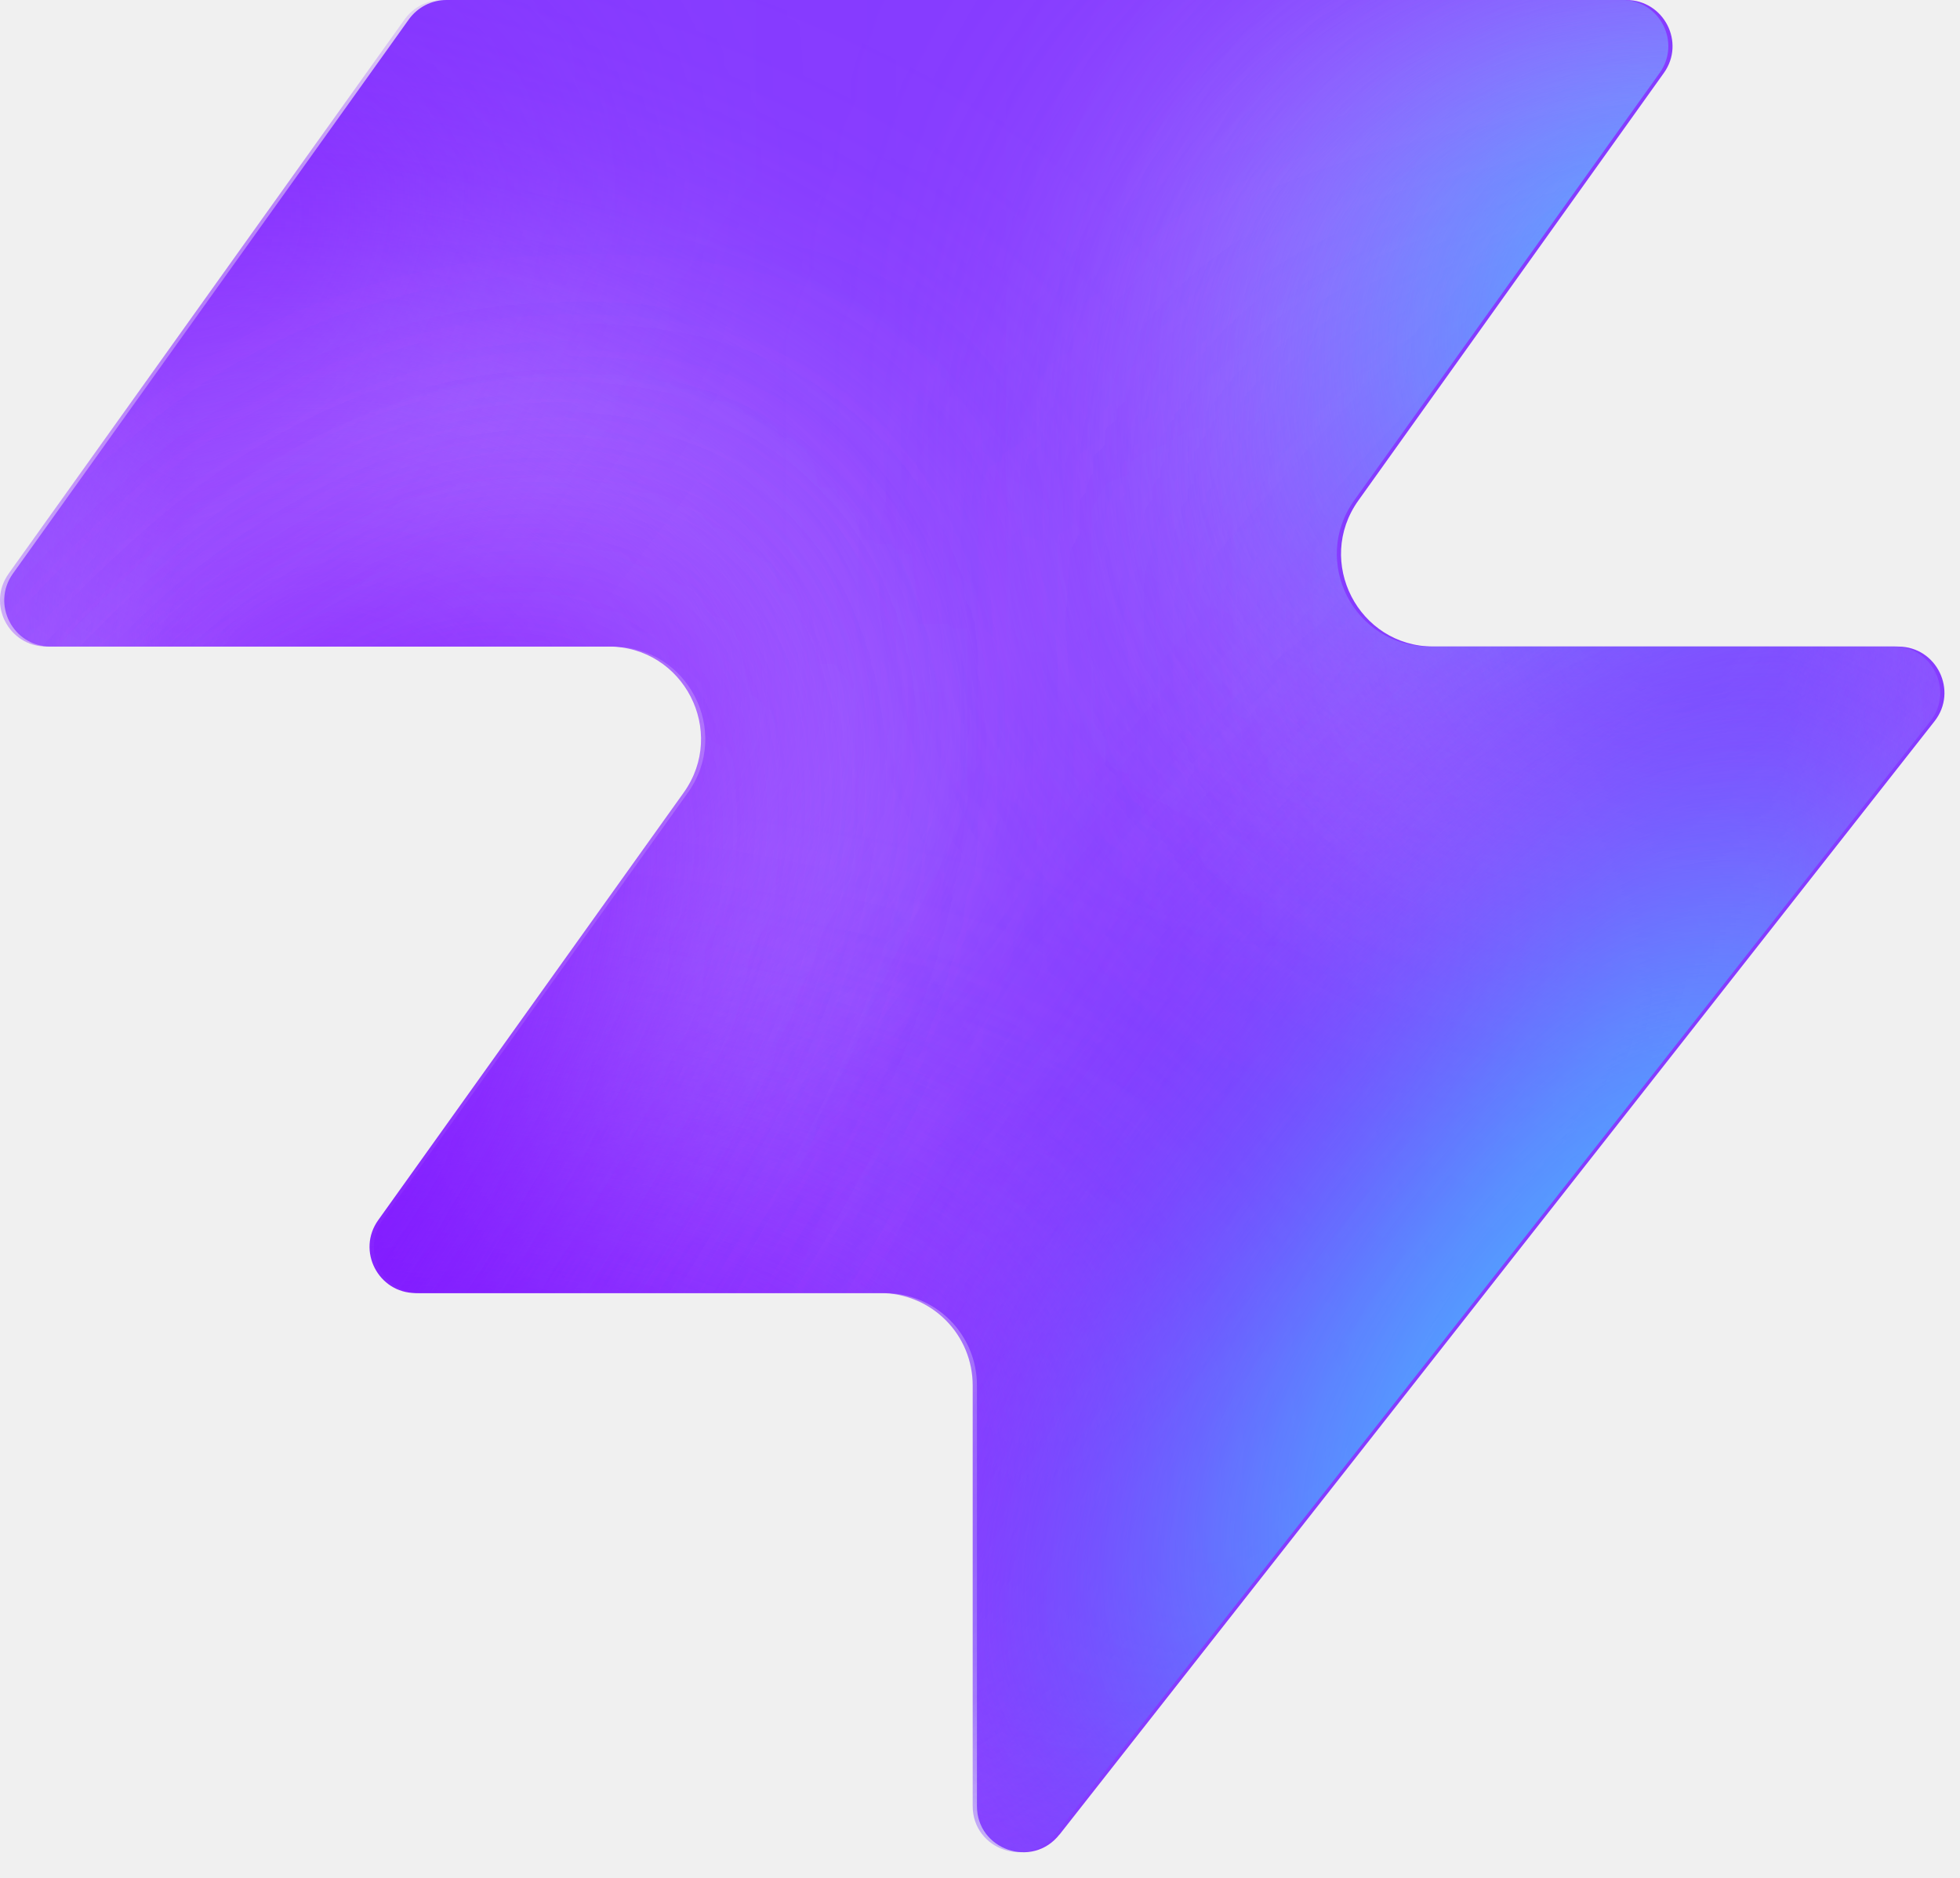
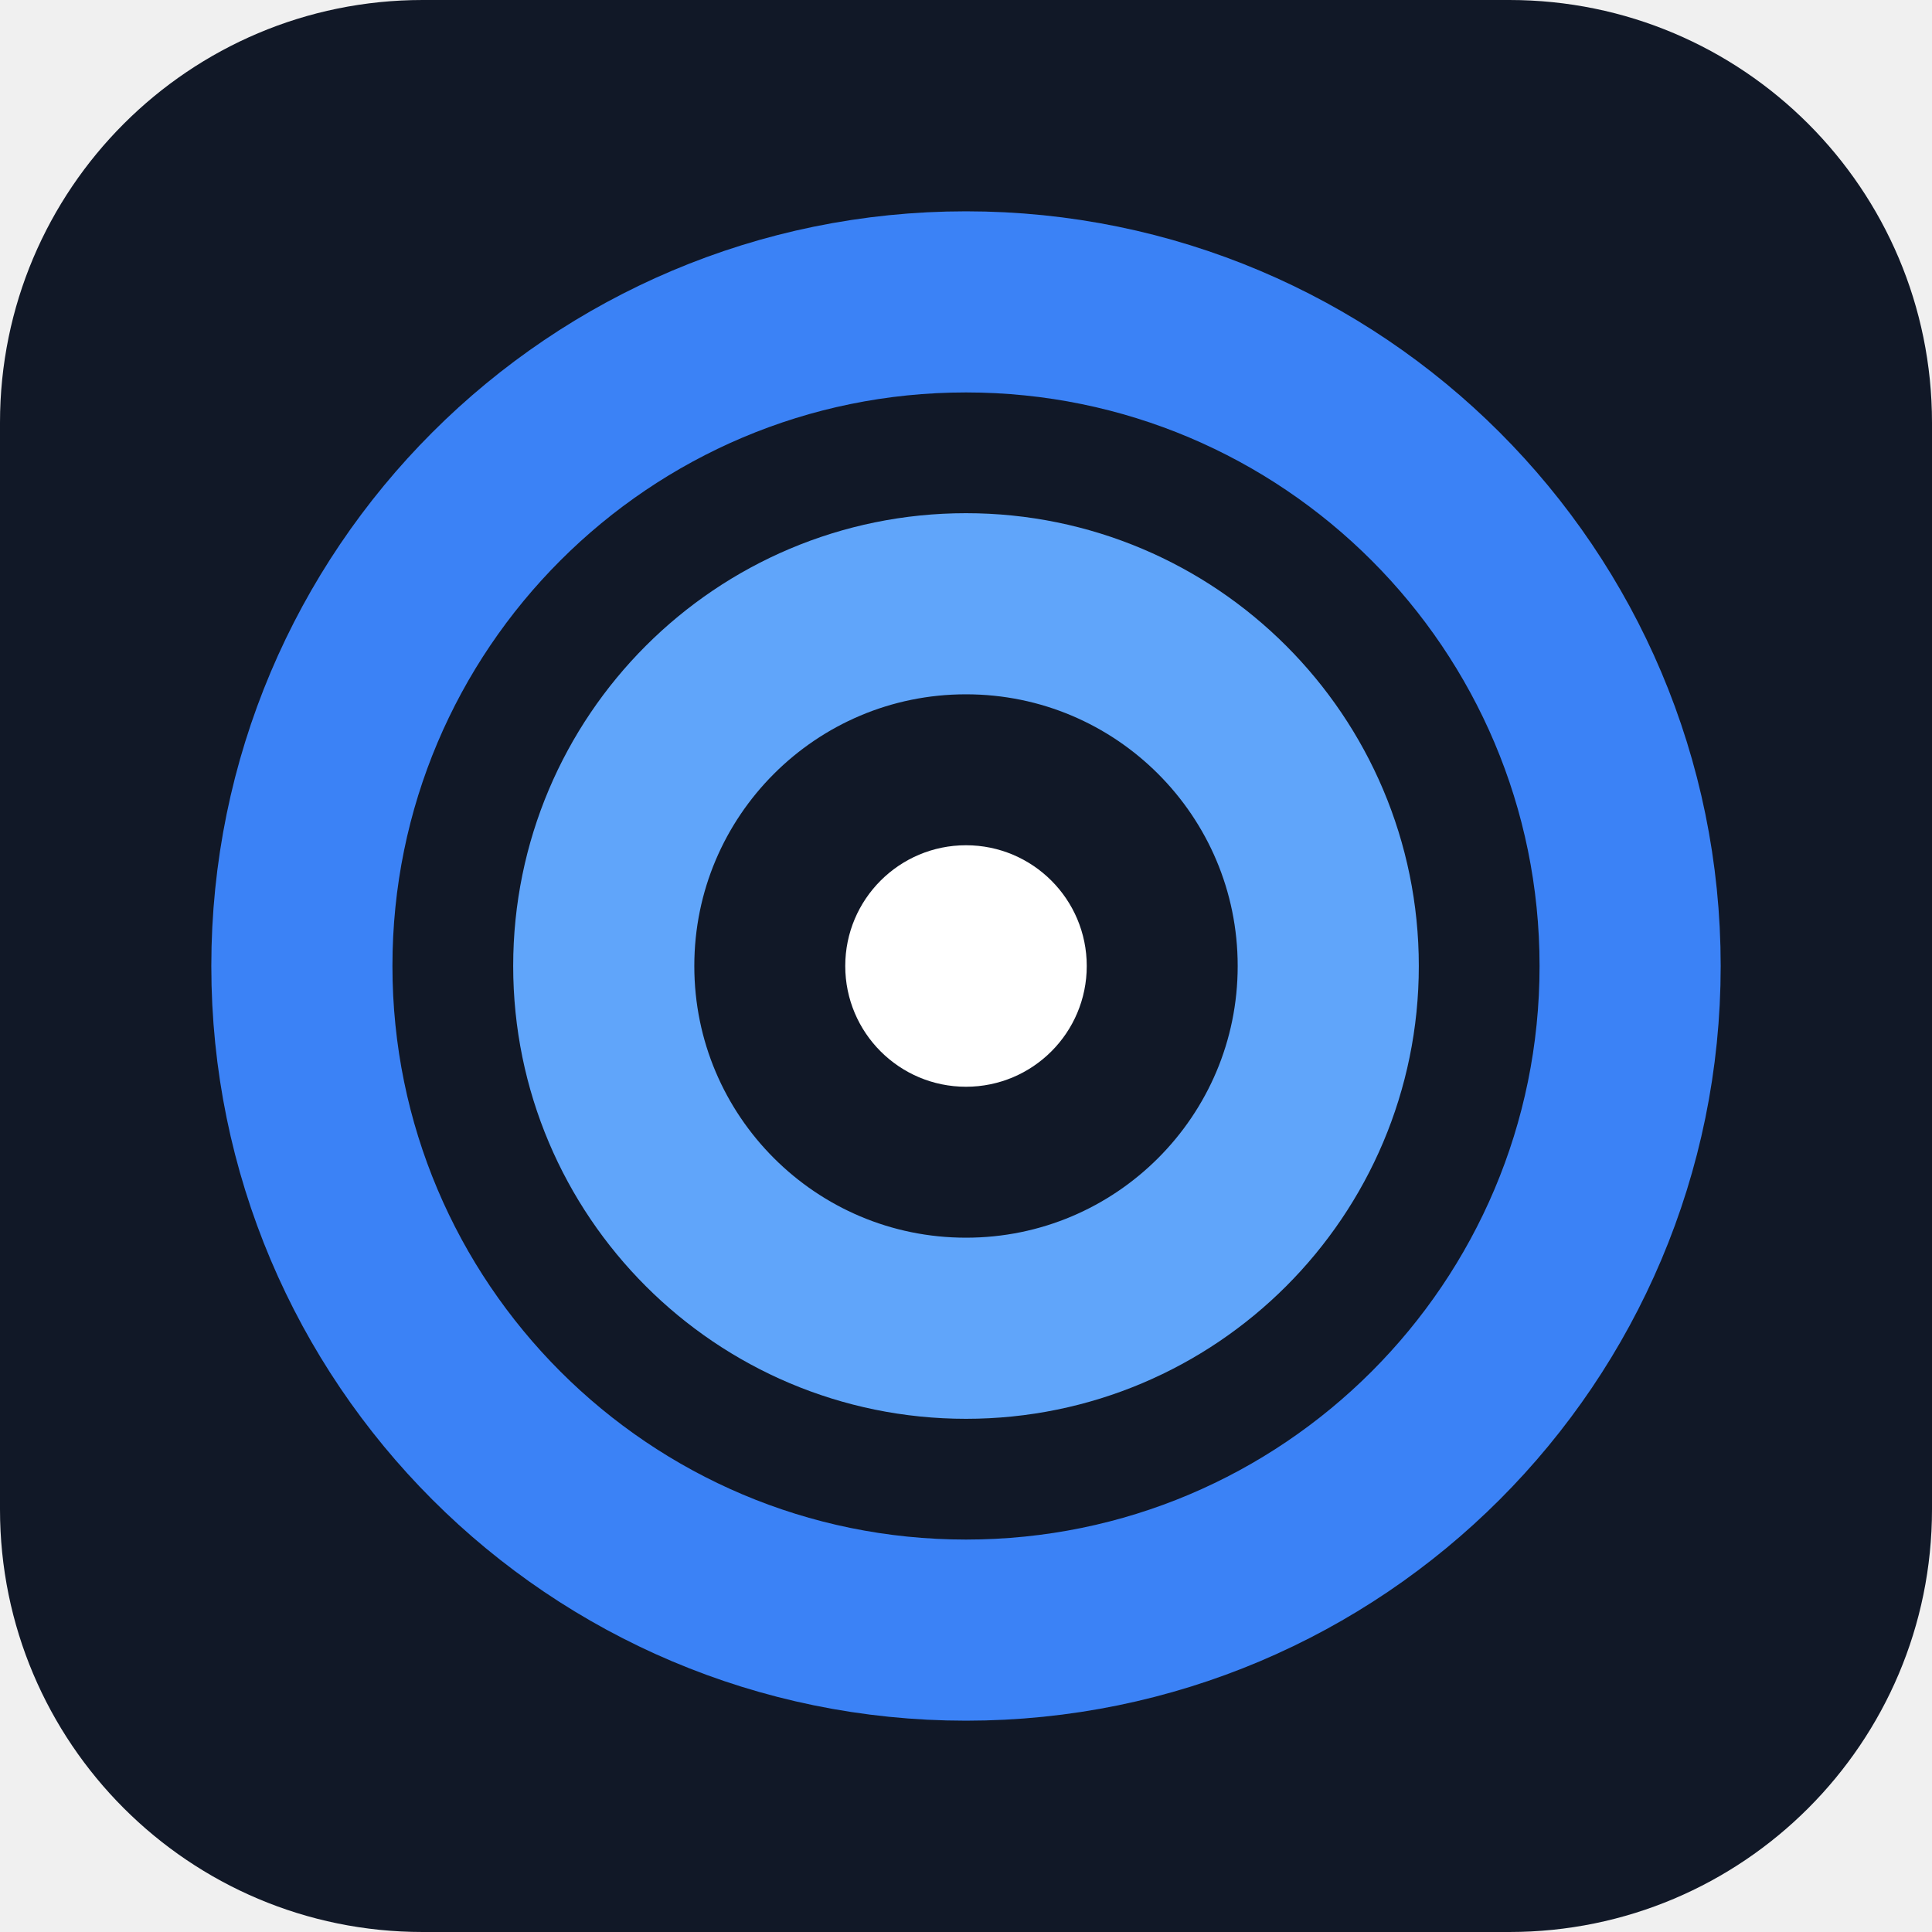
- <svg xmlns="http://www.w3.org/2000/svg" width="48" height="46" fill="none" viewBox="0 0 48 46">
-   <path fill="#863bff" d="M25.946 44.938c-.664.845-2.021.375-2.021-.698V33.937a2.26 2.26 0 0 0-2.262-2.262H10.287c-.92 0-1.456-1.04-.92-1.788l7.48-10.471c1.07-1.497 0-3.578-1.842-3.578H1.237c-.92 0-1.456-1.04-.92-1.788L10.013.474c.214-.297.556-.474.92-.474h28.894c.92 0 1.456 1.04.92 1.788l-7.48 10.471c-1.07 1.498 0 3.579 1.842 3.579h11.377c.943 0 1.473 1.088.89 1.83L25.947 44.94z" style="fill:#863bff;fill:color(display-p3 .525 .23 1);fill-opacity:1" />
-   <mask id="a" width="48" height="46" x="0" y="0" maskUnits="userSpaceOnUse" style="mask-type:alpha">
-     <path fill="#000" d="M25.842 44.938c-.664.844-2.021.375-2.021-.698V33.937a2.26 2.26 0 0 0-2.262-2.262H10.183c-.92 0-1.456-1.04-.92-1.788l7.48-10.471c1.07-1.498 0-3.579-1.842-3.579H1.133c-.92 0-1.456-1.04-.92-1.787L9.91.473c.214-.297.556-.474.92-.474h28.894c.92 0 1.456 1.04.92 1.788l-7.48 10.471c-1.07 1.498 0 3.578 1.842 3.578h11.377c.943 0 1.473 1.088.89 1.832L25.843 44.94z" style="fill:#000;fill-opacity:1" />
-   </mask>
-   <g mask="url(#a)">
-     <g filter="url(#b)">
-       <ellipse cx="5.508" cy="14.704" fill="#ede6ff" rx="5.508" ry="14.704" style="fill:#ede6ff;fill:color(display-p3 .927 .903 1);fill-opacity:1" transform="matrix(.00324 1 1 -.00324 -4.47 31.516)" />
-     </g>
-     <g filter="url(#c)">
-       <ellipse cx="10.399" cy="29.851" fill="#ede6ff" rx="10.399" ry="29.851" style="fill:#ede6ff;fill:color(display-p3 .927 .903 1);fill-opacity:1" transform="matrix(.00324 1 1 -.00324 -39.328 7.883)" />
-     </g>
-     <g filter="url(#d)">
-       <ellipse cx="5.508" cy="30.487" fill="#7e14ff" rx="5.508" ry="30.487" style="fill:#7e14ff;fill:color(display-p3 .492 .077 1);fill-opacity:1" transform="rotate(89.814 -25.913 -14.639)scale(1 -1)" />
-     </g>
-     <g filter="url(#e)">
-       <ellipse cx="5.508" cy="30.599" fill="#7e14ff" rx="5.508" ry="30.599" style="fill:#7e14ff;fill:color(display-p3 .492 .077 1);fill-opacity:1" transform="rotate(89.814 -32.644 -3.334)scale(1 -1)" />
-     </g>
-     <g filter="url(#f)">
-       <ellipse cx="5.508" cy="30.599" fill="#7e14ff" rx="5.508" ry="30.599" style="fill:#7e14ff;fill:color(display-p3 .492 .077 1);fill-opacity:1" transform="matrix(.00324 1 1 -.00324 -34.34 30.47)" />
-     </g>
-     <g filter="url(#g)">
-       <ellipse cx="14.072" cy="22.078" fill="#ede6ff" rx="14.072" ry="22.078" style="fill:#ede6ff;fill:color(display-p3 .927 .903 1);fill-opacity:1" transform="rotate(93.35 24.506 48.493)scale(-1 1)" />
-     </g>
-     <g filter="url(#h)">
-       <ellipse cx="3.47" cy="21.501" fill="#7e14ff" rx="3.47" ry="21.501" style="fill:#7e14ff;fill:color(display-p3 .492 .077 1);fill-opacity:1" transform="rotate(89.009 28.708 47.59)scale(-1 1)" />
-     </g>
-     <g filter="url(#i)">
-       <ellipse cx="3.47" cy="21.501" fill="#7e14ff" rx="3.47" ry="21.501" style="fill:#7e14ff;fill:color(display-p3 .492 .077 1);fill-opacity:1" transform="rotate(89.009 28.708 47.59)scale(-1 1)" />
-     </g>
-     <g filter="url(#j)">
-       <ellipse cx=".387" cy="8.972" fill="#7e14ff" rx="4.407" ry="29.108" style="fill:#7e14ff;fill:color(display-p3 .492 .077 1);fill-opacity:1" transform="rotate(39.51 .387 8.972)" />
-     </g>
-     <g filter="url(#k)">
-       <ellipse cx="47.523" cy="-6.092" fill="#7e14ff" rx="4.407" ry="29.108" style="fill:#7e14ff;fill:color(display-p3 .492 .077 1);fill-opacity:1" transform="rotate(37.892 47.523 -6.092)" />
-     </g>
-     <g filter="url(#l)">
-       <ellipse cx="41.412" cy="6.333" fill="#47bfff" rx="5.971" ry="9.665" style="fill:#47bfff;fill:color(display-p3 .28 .748 1);fill-opacity:1" transform="rotate(37.892 41.412 6.333)" />
-     </g>
-     <g filter="url(#m)">
-       <ellipse cx="-1.879" cy="38.332" fill="#7e14ff" rx="4.407" ry="29.108" style="fill:#7e14ff;fill:color(display-p3 .492 .077 1);fill-opacity:1" transform="rotate(37.892 -1.88 38.332)" />
-     </g>
-     <g filter="url(#n)">
-       <ellipse cx="-1.879" cy="38.332" fill="#7e14ff" rx="4.407" ry="29.108" style="fill:#7e14ff;fill:color(display-p3 .492 .077 1);fill-opacity:1" transform="rotate(37.892 -1.88 38.332)" />
-     </g>
-     <g filter="url(#o)">
-       <ellipse cx="35.651" cy="29.907" fill="#7e14ff" rx="4.407" ry="29.108" style="fill:#7e14ff;fill:color(display-p3 .492 .077 1);fill-opacity:1" transform="rotate(37.892 35.651 29.907)" />
-     </g>
-     <g filter="url(#p)">
-       <ellipse cx="38.418" cy="32.4" fill="#47bfff" rx="5.971" ry="15.297" style="fill:#47bfff;fill:color(display-p3 .28 .748 1);fill-opacity:1" transform="rotate(37.892 38.418 32.4)" />
-     </g>
-   </g>
-   <defs>
-     <filter id="b" width="60.045" height="41.654" x="-19.77" y="16.149" color-interpolation-filters="sRGB" filterUnits="userSpaceOnUse">
-       <feFlood flood-opacity="0" result="BackgroundImageFix" />
-       <feBlend in="SourceGraphic" in2="BackgroundImageFix" result="shape" />
-       <feGaussianBlur result="effect1_foregroundBlur_2002_17158" stdDeviation="7.659" />
-     </filter>
-     <filter id="c" width="90.34" height="51.437" x="-54.613" y="-7.533" color-interpolation-filters="sRGB" filterUnits="userSpaceOnUse">
-       <feFlood flood-opacity="0" result="BackgroundImageFix" />
-       <feBlend in="SourceGraphic" in2="BackgroundImageFix" result="shape" />
-       <feGaussianBlur result="effect1_foregroundBlur_2002_17158" stdDeviation="7.659" />
-     </filter>
-     <filter id="d" width="79.355" height="29.4" x="-49.64" y="2.03" color-interpolation-filters="sRGB" filterUnits="userSpaceOnUse">
-       <feFlood flood-opacity="0" result="BackgroundImageFix" />
-       <feBlend in="SourceGraphic" in2="BackgroundImageFix" result="shape" />
-       <feGaussianBlur result="effect1_foregroundBlur_2002_17158" stdDeviation="4.596" />
-     </filter>
-     <filter id="e" width="79.579" height="29.4" x="-45.045" y="20.029" color-interpolation-filters="sRGB" filterUnits="userSpaceOnUse">
-       <feFlood flood-opacity="0" result="BackgroundImageFix" />
-       <feBlend in="SourceGraphic" in2="BackgroundImageFix" result="shape" />
-       <feGaussianBlur result="effect1_foregroundBlur_2002_17158" stdDeviation="4.596" />
-     </filter>
-     <filter id="f" width="79.579" height="29.4" x="-43.513" y="21.178" color-interpolation-filters="sRGB" filterUnits="userSpaceOnUse">
-       <feFlood flood-opacity="0" result="BackgroundImageFix" />
-       <feBlend in="SourceGraphic" in2="BackgroundImageFix" result="shape" />
-       <feGaussianBlur result="effect1_foregroundBlur_2002_17158" stdDeviation="4.596" />
-     </filter>
-     <filter id="g" width="74.749" height="58.852" x="15.756" y="-17.901" color-interpolation-filters="sRGB" filterUnits="userSpaceOnUse">
-       <feFlood flood-opacity="0" result="BackgroundImageFix" />
-       <feBlend in="SourceGraphic" in2="BackgroundImageFix" result="shape" />
-       <feGaussianBlur result="effect1_foregroundBlur_2002_17158" stdDeviation="7.659" />
-     </filter>
-     <filter id="h" width="61.377" height="25.362" x="23.548" y="2.284" color-interpolation-filters="sRGB" filterUnits="userSpaceOnUse">
-       <feFlood flood-opacity="0" result="BackgroundImageFix" />
-       <feBlend in="SourceGraphic" in2="BackgroundImageFix" result="shape" />
-       <feGaussianBlur result="effect1_foregroundBlur_2002_17158" stdDeviation="4.596" />
-     </filter>
-     <filter id="i" width="61.377" height="25.362" x="23.548" y="2.284" color-interpolation-filters="sRGB" filterUnits="userSpaceOnUse">
-       <feFlood flood-opacity="0" result="BackgroundImageFix" />
-       <feBlend in="SourceGraphic" in2="BackgroundImageFix" result="shape" />
-       <feGaussianBlur result="effect1_foregroundBlur_2002_17158" stdDeviation="4.596" />
-     </filter>
-     <filter id="j" width="56.045" height="63.649" x="-27.636" y="-22.853" color-interpolation-filters="sRGB" filterUnits="userSpaceOnUse">
-       <feFlood flood-opacity="0" result="BackgroundImageFix" />
-       <feBlend in="SourceGraphic" in2="BackgroundImageFix" result="shape" />
-       <feGaussianBlur result="effect1_foregroundBlur_2002_17158" stdDeviation="4.596" />
-     </filter>
-     <filter id="k" width="54.814" height="64.646" x="20.116" y="-38.415" color-interpolation-filters="sRGB" filterUnits="userSpaceOnUse">
-       <feFlood flood-opacity="0" result="BackgroundImageFix" />
-       <feBlend in="SourceGraphic" in2="BackgroundImageFix" result="shape" />
-       <feGaussianBlur result="effect1_foregroundBlur_2002_17158" stdDeviation="4.596" />
-     </filter>
-     <filter id="l" width="33.541" height="35.313" x="24.641" y="-11.323" color-interpolation-filters="sRGB" filterUnits="userSpaceOnUse">
-       <feFlood flood-opacity="0" result="BackgroundImageFix" />
-       <feBlend in="SourceGraphic" in2="BackgroundImageFix" result="shape" />
-       <feGaussianBlur result="effect1_foregroundBlur_2002_17158" stdDeviation="4.596" />
-     </filter>
-     <filter id="m" width="54.814" height="64.646" x="-29.286" y="6.009" color-interpolation-filters="sRGB" filterUnits="userSpaceOnUse">
-       <feFlood flood-opacity="0" result="BackgroundImageFix" />
-       <feBlend in="SourceGraphic" in2="BackgroundImageFix" result="shape" />
-       <feGaussianBlur result="effect1_foregroundBlur_2002_17158" stdDeviation="4.596" />
-     </filter>
-     <filter id="n" width="54.814" height="64.646" x="-29.286" y="6.009" color-interpolation-filters="sRGB" filterUnits="userSpaceOnUse">
-       <feFlood flood-opacity="0" result="BackgroundImageFix" />
-       <feBlend in="SourceGraphic" in2="BackgroundImageFix" result="shape" />
-       <feGaussianBlur result="effect1_foregroundBlur_2002_17158" stdDeviation="4.596" />
-     </filter>
-     <filter id="o" width="54.814" height="64.646" x="8.244" y="-2.416" color-interpolation-filters="sRGB" filterUnits="userSpaceOnUse">
-       <feFlood flood-opacity="0" result="BackgroundImageFix" />
-       <feBlend in="SourceGraphic" in2="BackgroundImageFix" result="shape" />
-       <feGaussianBlur result="effect1_foregroundBlur_2002_17158" stdDeviation="4.596" />
-     </filter>
-     <filter id="p" width="39.409" height="43.623" x="18.713" y="10.588" color-interpolation-filters="sRGB" filterUnits="userSpaceOnUse">
-       <feFlood flood-opacity="0" result="BackgroundImageFix" />
-       <feBlend in="SourceGraphic" in2="BackgroundImageFix" result="shape" />
-       <feGaussianBlur result="effect1_foregroundBlur_2002_17158" stdDeviation="4.596" />
-     </filter>
-   </defs>
+ <svg xmlns="http://www.w3.org/2000/svg" viewBox="0 0 64 64">
+   <rect width="64" height="64" rx="14" fill="#111827" />
+   <circle cx="32" cy="32" r="22" fill="none" stroke="#3b82f6" stroke-width="6" />
+   <circle cx="32" cy="32" r="12" fill="none" stroke="#60a5fa" stroke-width="6" />
+   <circle cx="32" cy="32" r="4" fill="#fff" />
</svg>
